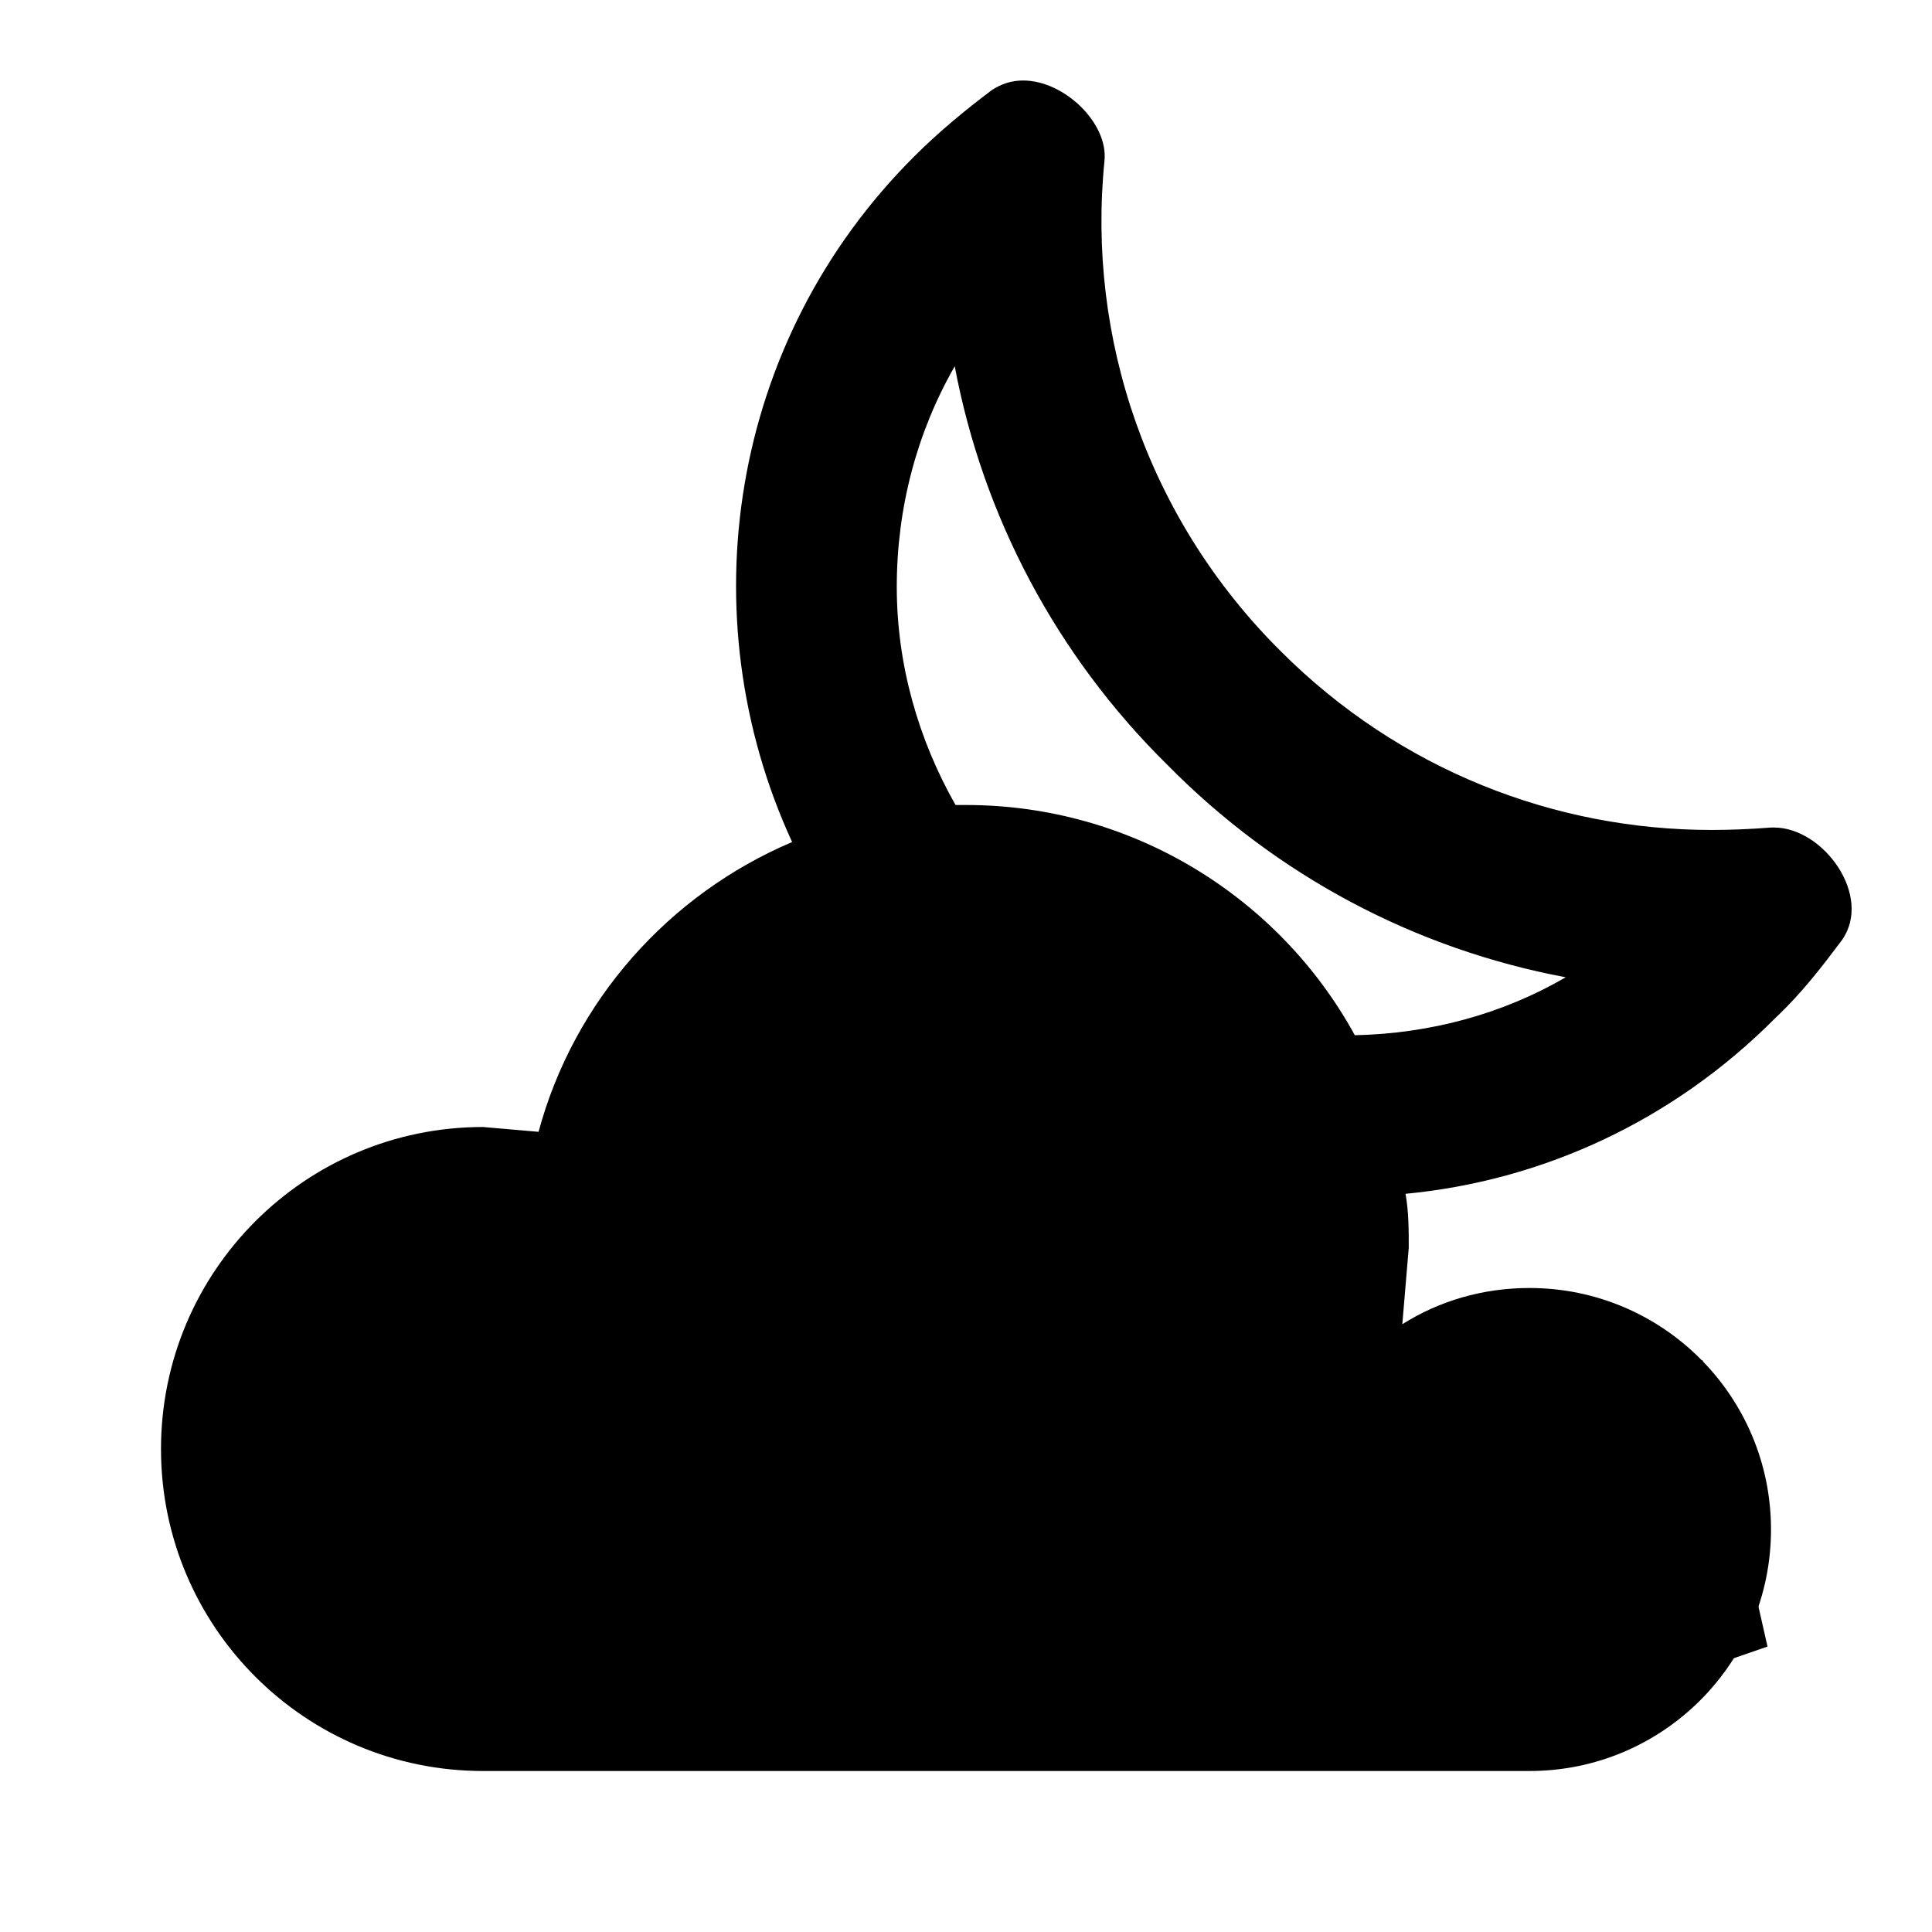
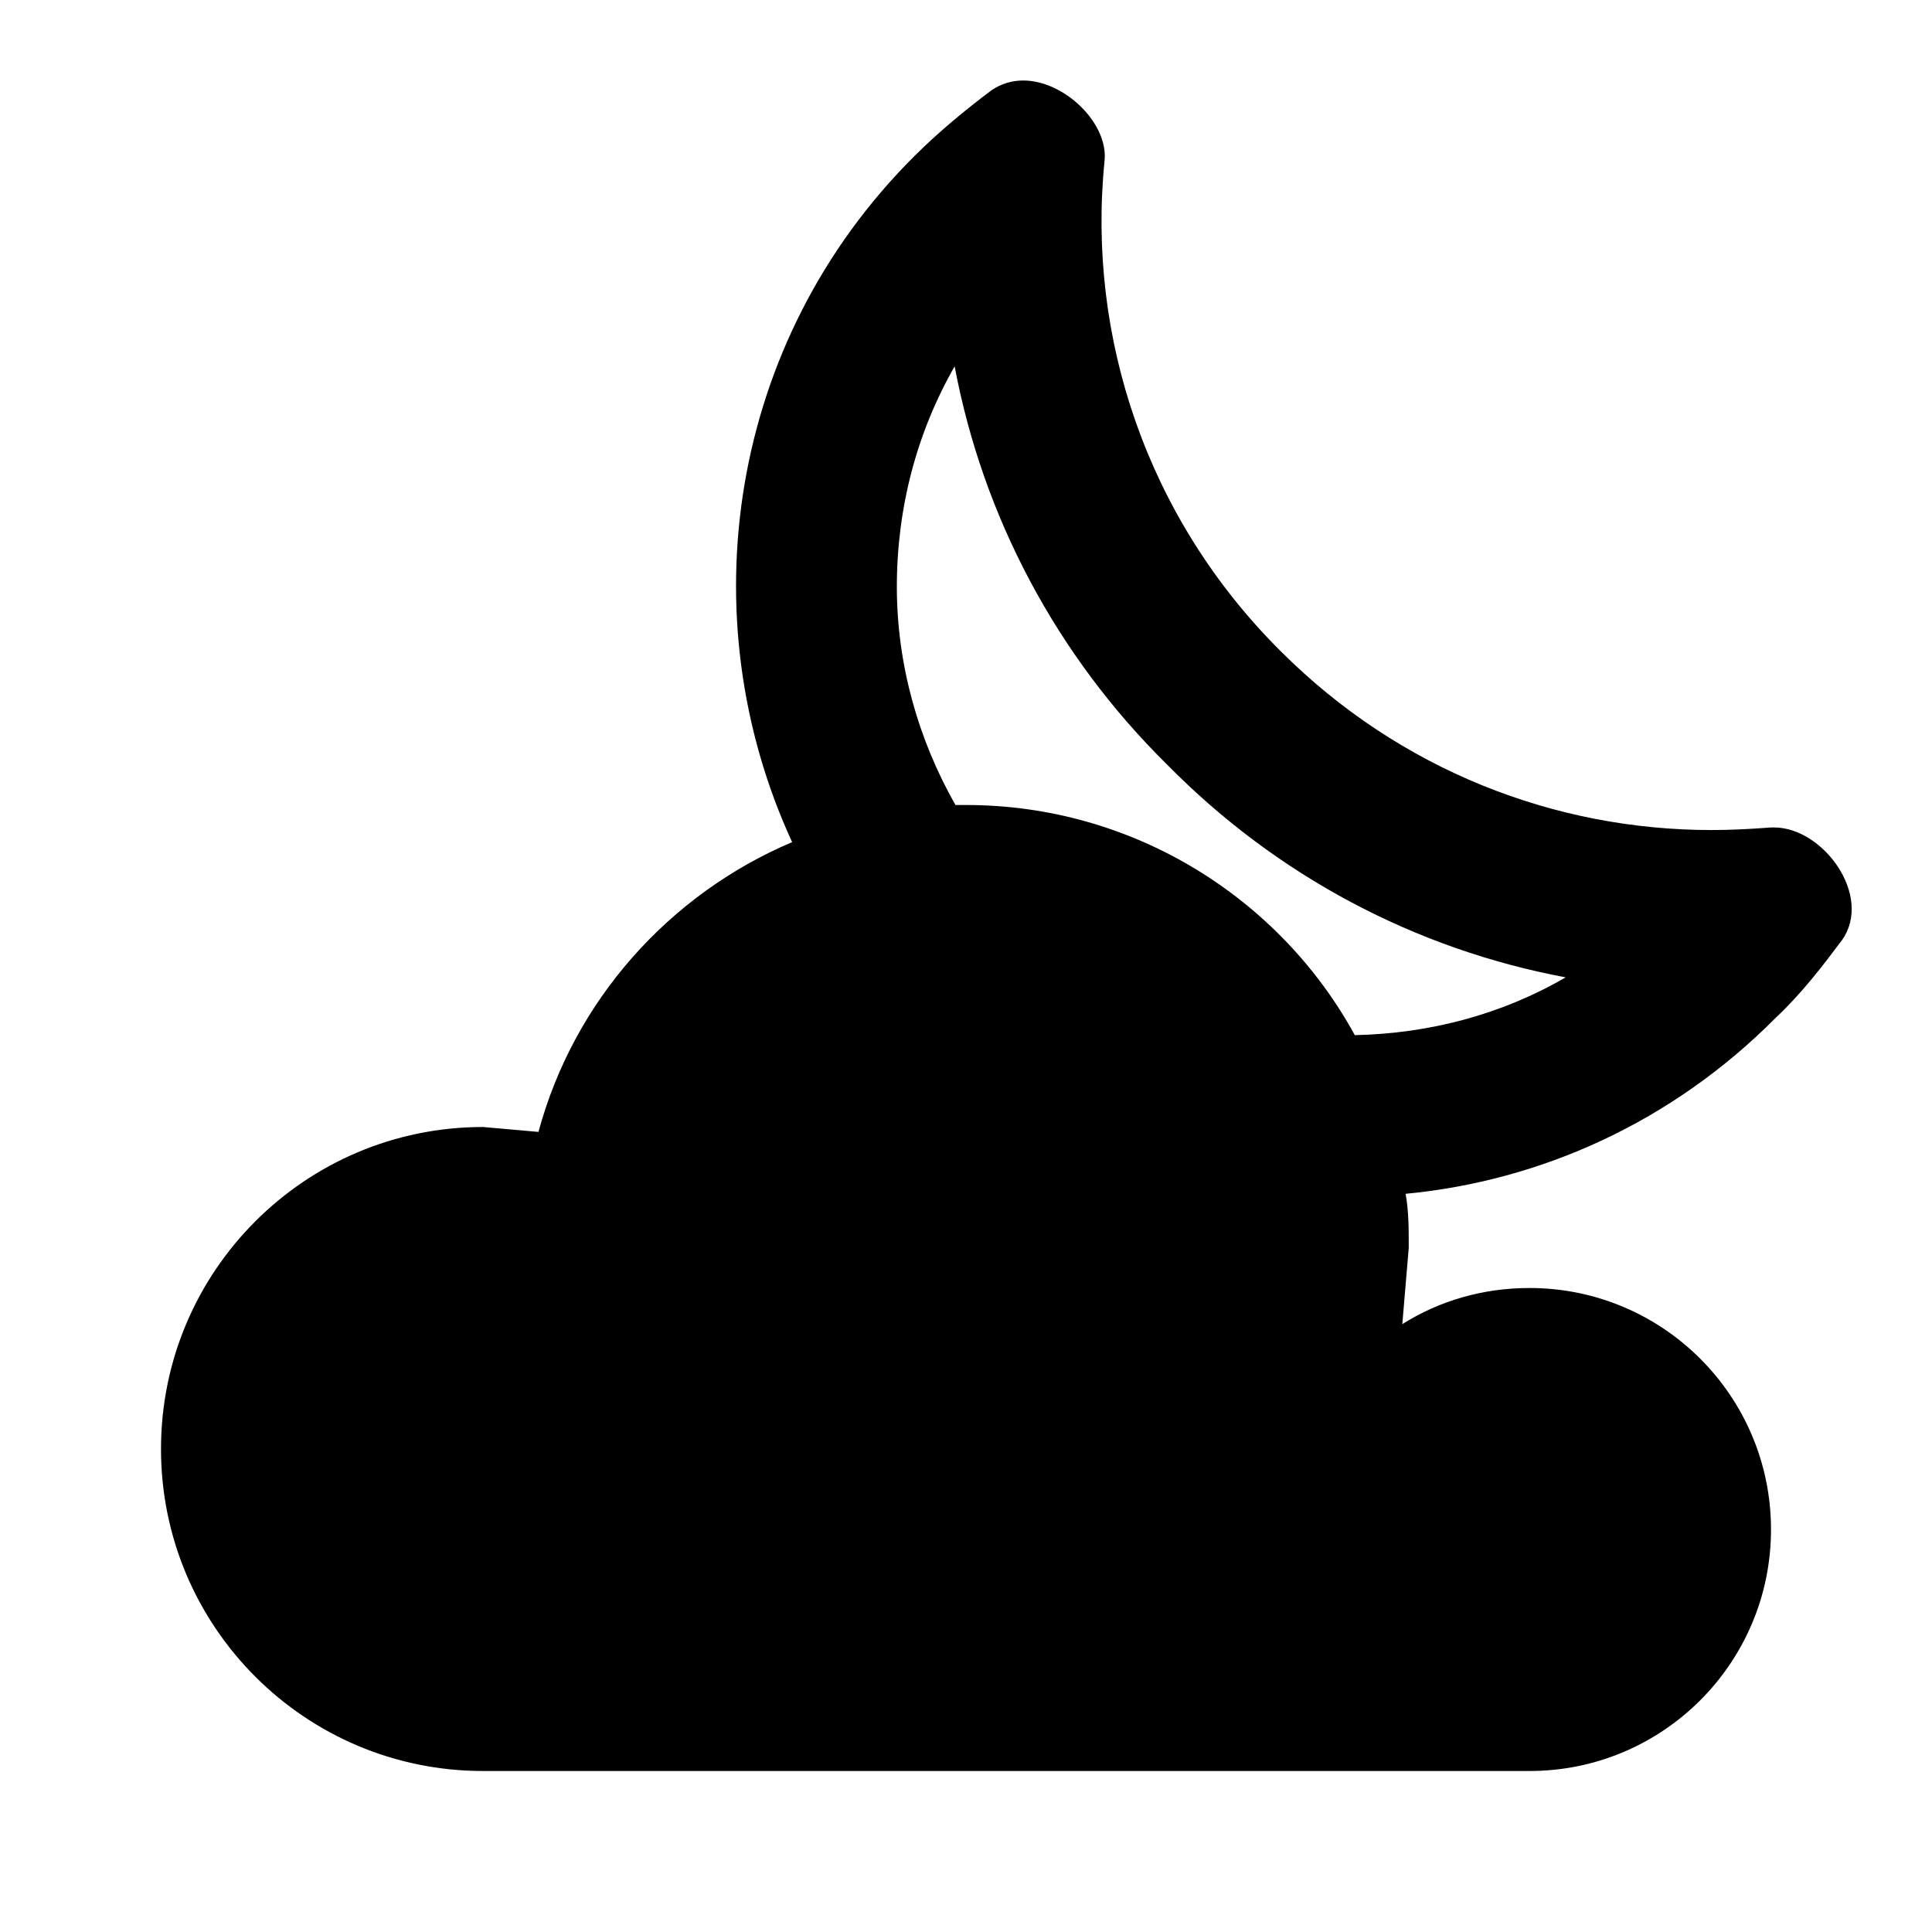
<svg xmlns="http://www.w3.org/2000/svg" version="1.1" width="24" height="24" viewBox="0 0 24 24" id="svg4">
  <defs id="defs8" />
-   <path style="fill:#000000;stroke:#000000;stroke-width:1px;stroke-linecap:butt;stroke-linejoin:miter;stroke-opacity:1;fill-opacity:1" d="m 3.573,18.412 0.278,-2.021 3.122,-1.279 1.855,-2.615 2.847,-1.259 2.813,0.773 1.779,2.381 0.486,2.627 3.991,0.347 0.626,2.762 -3.469,1.2 -13.116,-0.454 z" id="path839" />
-   <path d="M22,10.28C21.74,10.3 21.5,10.31 21.26,10.31C19.32,10.31 17.39,9.57 15.91,8.09C14.25,6.44 13.5,4.19 13.72,2C13.77,1.53 13.22,1 12.71,1C12.57,1 12.44,1.04 12.32,1.12C12,1.36 11.66,1.64 11.36,1.94C9.05,4.24 8.55,7.66 9.84,10.46C8.31,11.11 7.13,12.43 6.69,14.06L6,14A4,4 0 0,0 2,18A4,4 0 0,0 6,22H19A3,3 0 0,0 22,19A3,3 0 0,0 19,16C18.42,16 17.88,16.16 17.42,16.45L17.5,15.5C17.5,15.28 17.5,15.05 17.46,14.83C19.14,14.67 20.77,13.94 22.06,12.64C22.38,12.34 22.64,12 22.88,11.68C23.27,11.13 22.65,10.28 22.04,10.28M19,18A1,1 0 0,1 20,19A1,1 0 0,1 19,20H6A2,2 0 0,1 4,18A2,2 0 0,1 6,16H8.5V15.5C8.5,13.94 9.53,12.64 10.94,12.18C11.1,12.13 11.26,12.09 11.43,12.06C11.61,12.03 11.8,12 12,12C12.23,12 12.45,12.03 12.66,12.07C12.73,12.08 12.8,12.1 12.87,12.13C13,12.16 13.15,12.2 13.28,12.25C13.36,12.28 13.44,12.32 13.5,12.36C13.63,12.41 13.74,12.47 13.84,12.54C13.92,12.59 14,12.64 14.07,12.7C14.17,12.77 14.25,12.84 14.34,12.92C14.41,13 14.5,13.05 14.55,13.12C14.63,13.2 14.69,13.29 14.76,13.37C14.82,13.45 14.89,13.53 14.94,13.62C15,13.71 15.04,13.8 15.09,13.9C15.14,14 15.2,14.08 15.24,14.18C15.41,14.59 15.5,15.03 15.5,15.5V18M16.83,12.86C15.9,11.16 14.08,10 12,10H11.87C11.41,9.19 11.14,8.26 11.14,7.29C11.14,6.31 11.39,5.37 11.86,4.55C12.21,6.41 13.12,8.14 14.5,9.5C15.86,10.88 17.58,11.79 19.45,12.14C18.66,12.6 17.76,12.84 16.83,12.86Z" id="path2" />
+   <path id="path839" style="fill:#000000;fill-opacity:1;stroke:none;stroke-width:1px;stroke-linecap:butt;stroke-linejoin:miter;stroke-opacity:1" d="M 12.711 1 C 12.571 1 12.44 1.039 12.32 1.119 C 12 1.359 11.659 1.639 11.359 1.939 C 9.049 4.239 8.55 7.661 9.84 10.461 C 8.31 11.111 7.129 12.431 6.689 14.061 L 6 14 A 4 4 0 0 0 2 18 A 4 4 0 0 0 6 22 L 19 22 A 3 3 0 0 0 22 19 A 3 3 0 0 0 19 16 C 18.42 16 17.88 16.159 17.42 16.449 L 17.5 15.5 C 17.5 15.28 17.501 15.05 17.461 14.83 C 19.141 14.67 20.771 13.941 22.061 12.641 C 22.381 12.341 22.641 12 22.881 11.68 C 23.271 11.13 22.649 10.279 22.039 10.279 L 22 10.279 C 21.74 10.299 21.5 10.311 21.26 10.311 C 19.32 10.311 17.39 9.57 15.91 8.09 C 14.25 6.44 13.501 4.19 13.721 2 C 13.771 1.53 13.221 1 12.711 1 z M 11.859 4.551 C 12.209 6.411 13.12 8.14 14.5 9.5 C 15.86 10.88 17.579 11.791 19.449 12.141 C 18.659 12.601 17.76 12.839 16.83 12.859 C 15.9 11.159 14.08 10 12 10 L 11.869 10 C 11.409 9.19 11.141 8.259 11.141 7.289 C 11.141 6.309 11.389 5.371 11.859 4.551 z " />
</svg>
